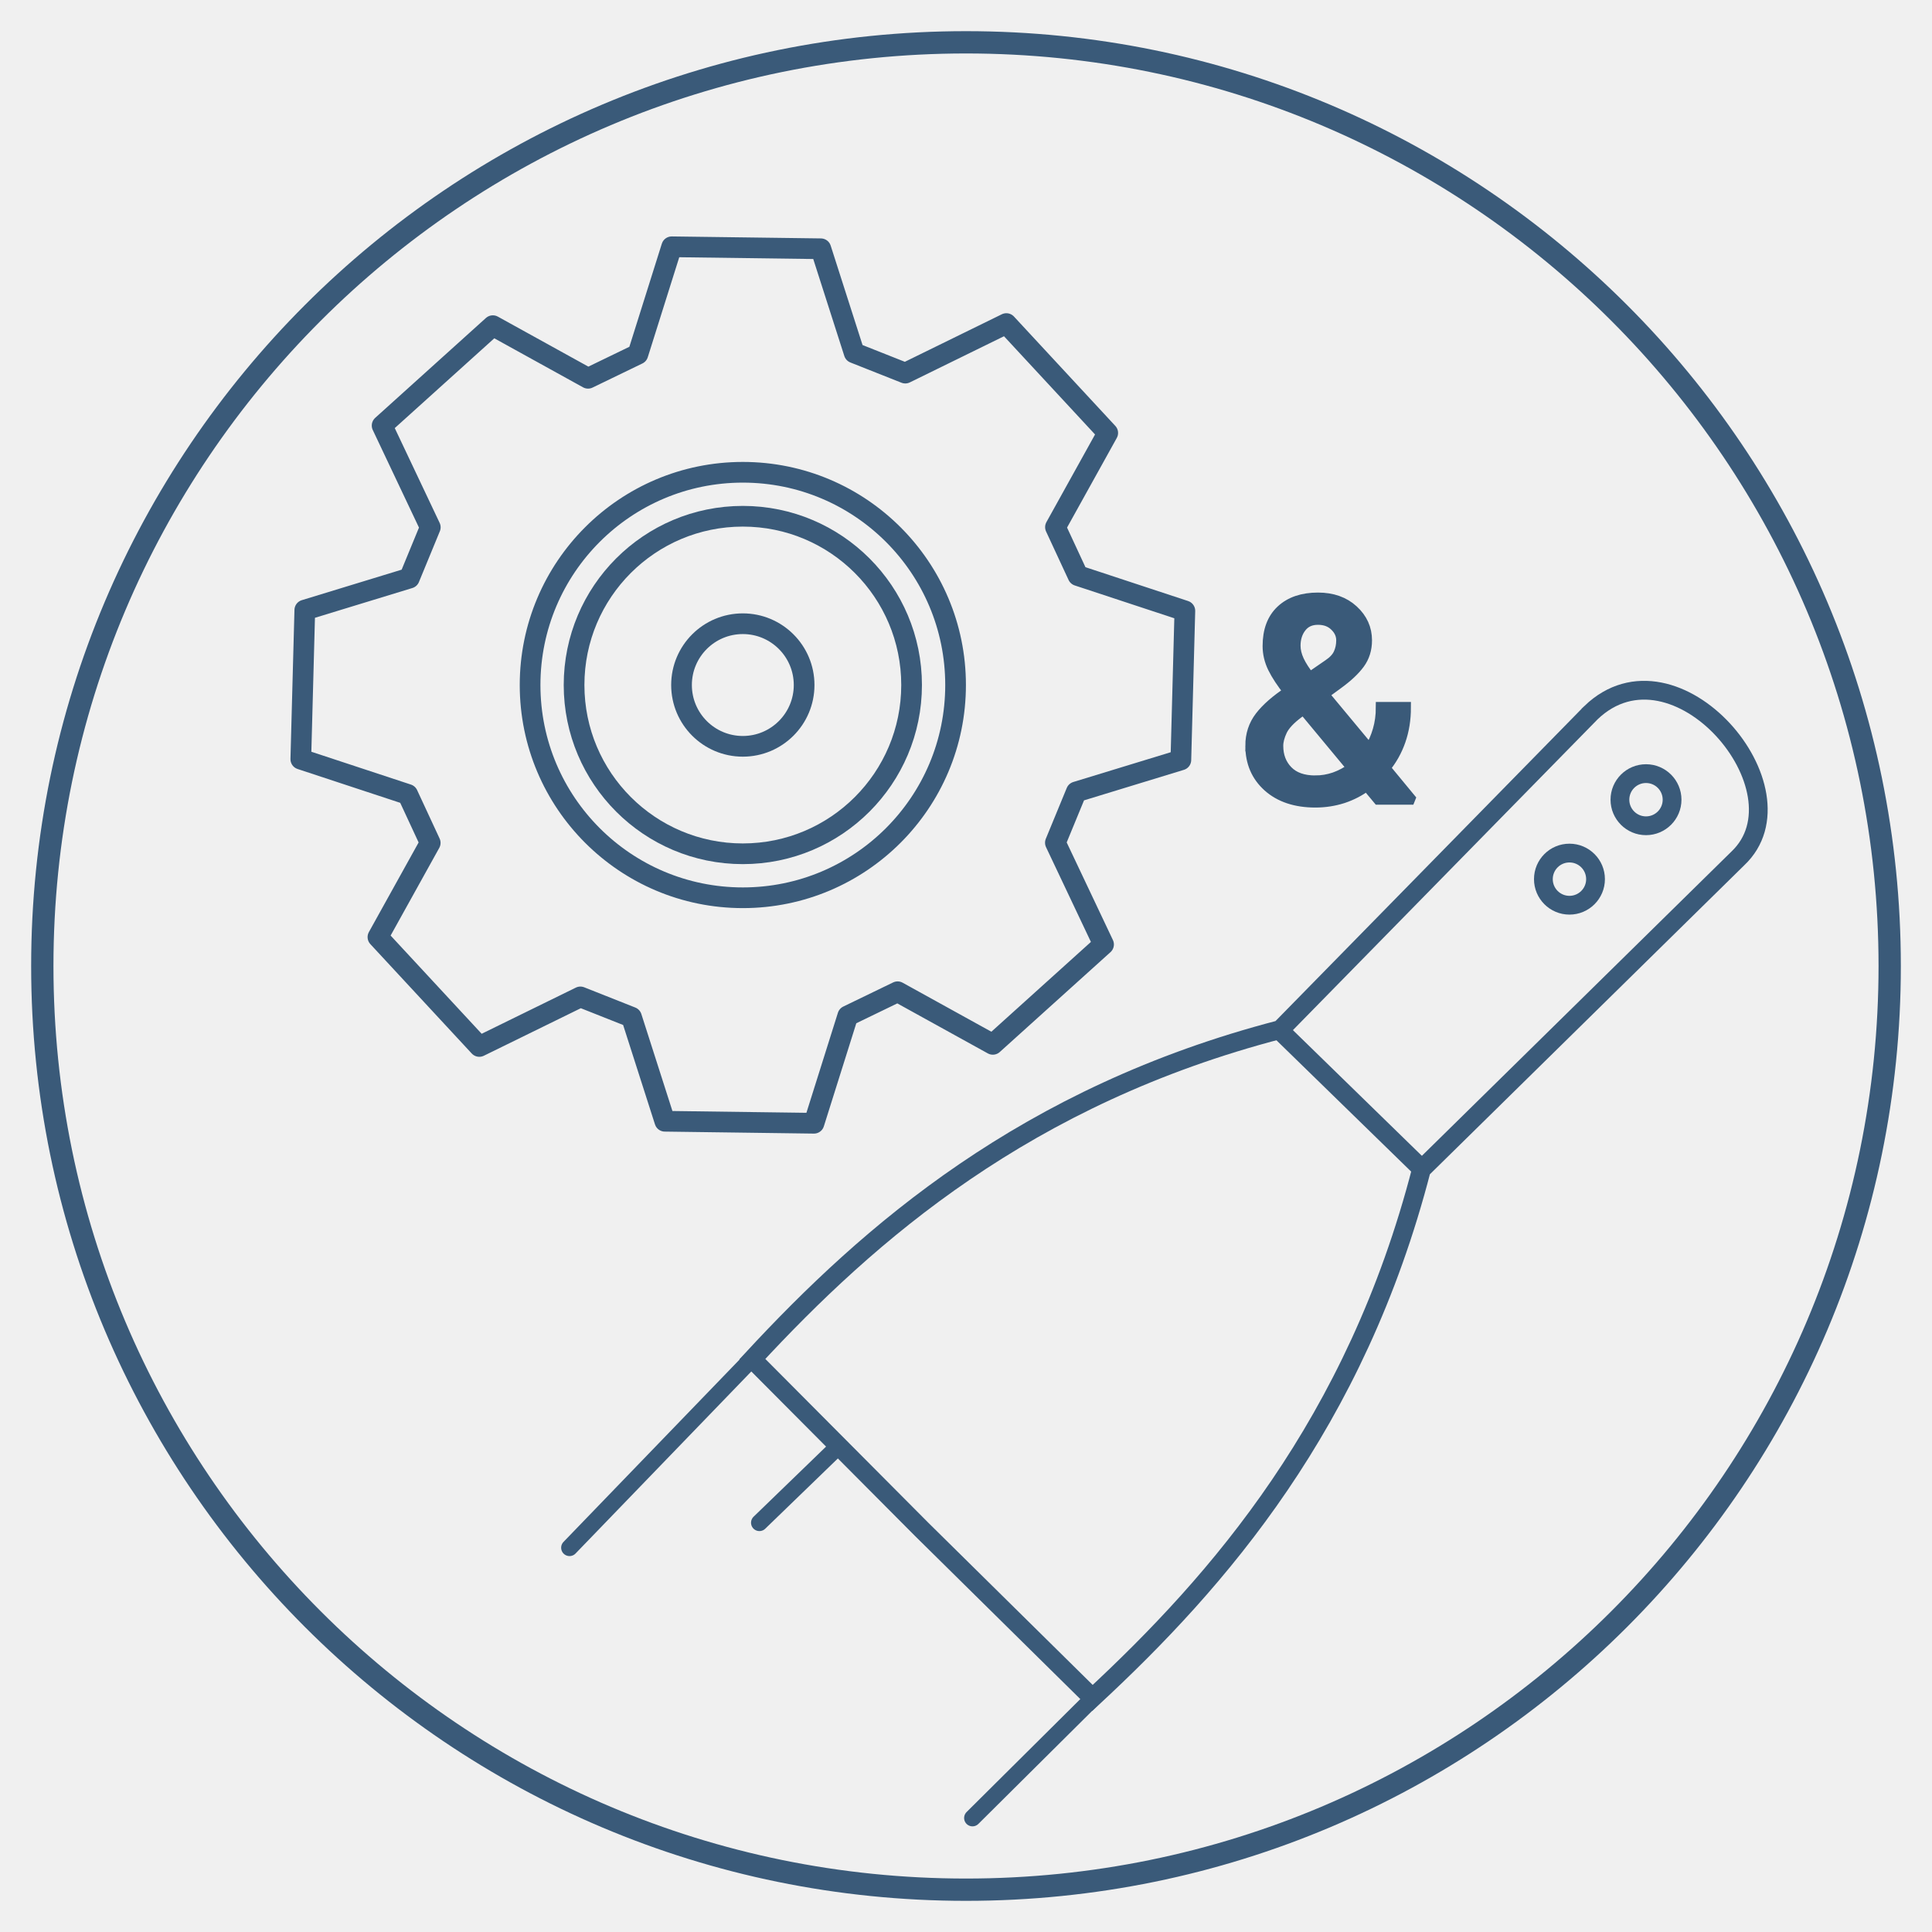
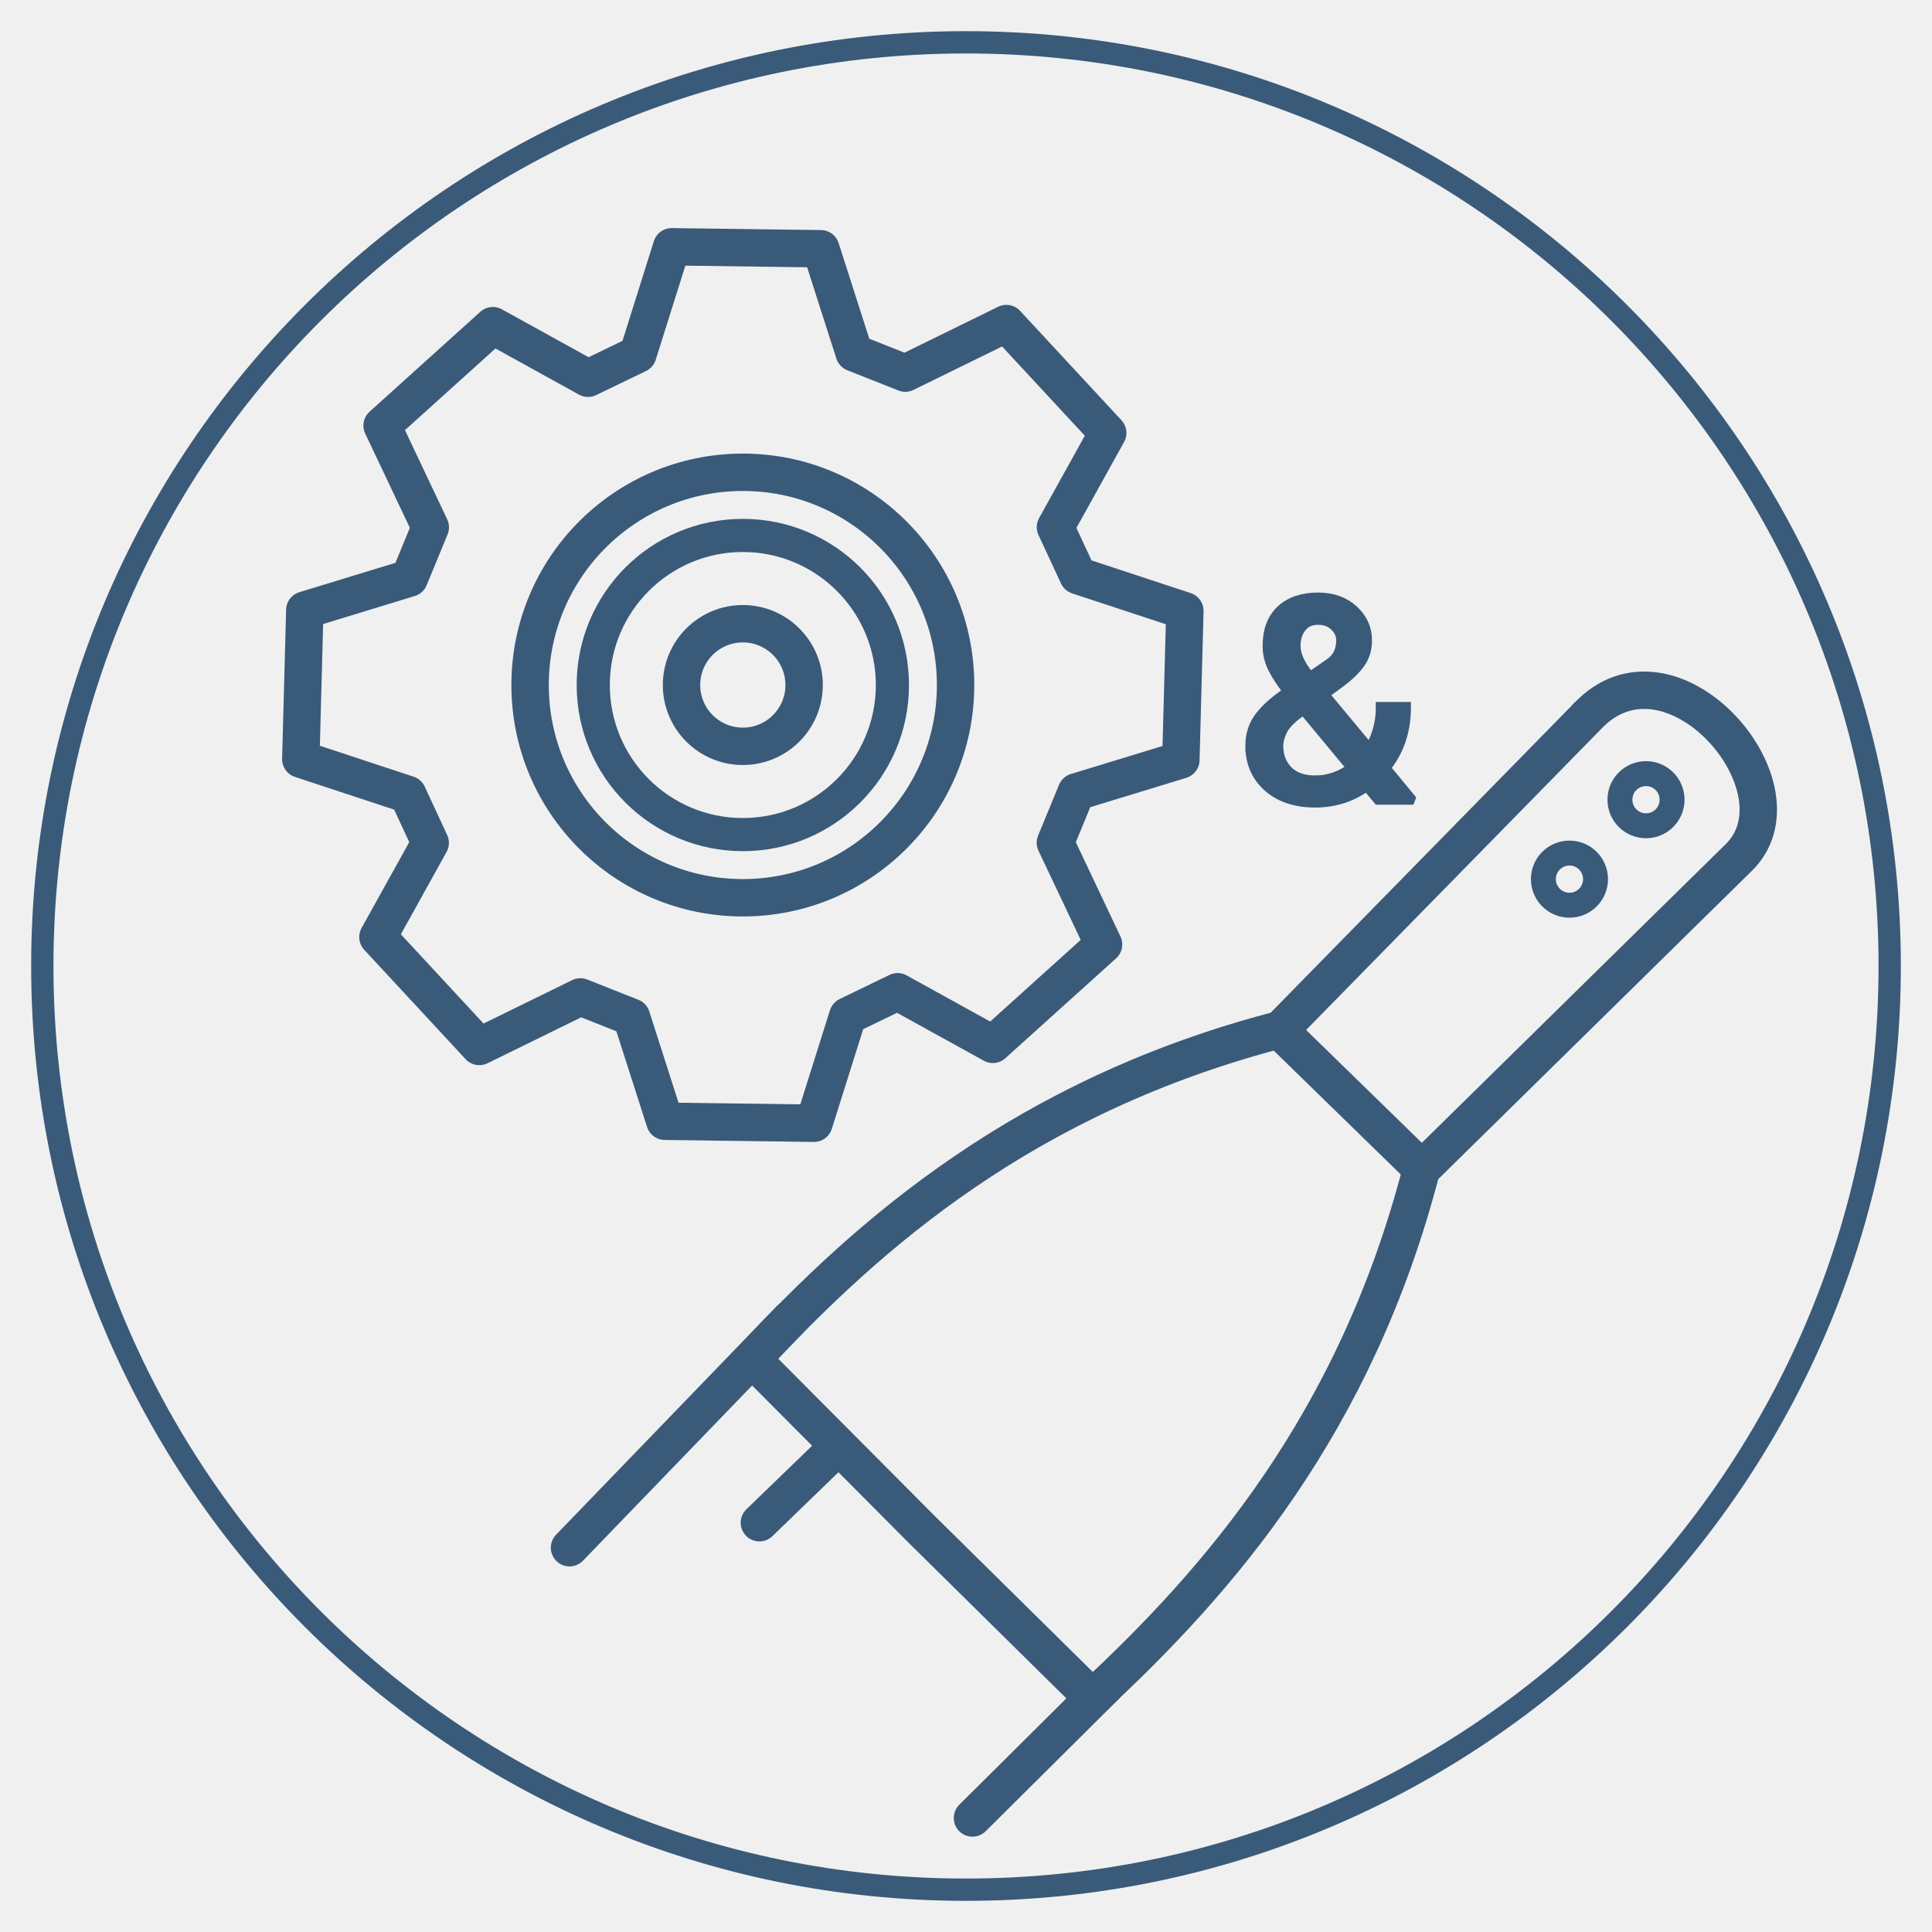
<svg xmlns="http://www.w3.org/2000/svg" width="155" height="155" viewBox="0 0 155 155" id="svg4379" version="1.1">
  <defs id="defs4381">
    <marker orient="auto" refY="0" refX="0" id="Arrow2Mend-3" style="overflow:visible">
      <path id="path4536-6" style="fill:#000080;fill-opacity:1;fill-rule:evenodd;stroke:#000080;stroke-width:0.625;stroke-linejoin:round;stroke-opacity:1" d="M 8.719,4.034 -2.207,0.016 8.719,-4.002 c -1.745,2.372 -1.735,5.617 -6e-7,8.035 z" transform="scale(-0.6,-0.6)" />
    </marker>
  </defs>
  <g id="layer1" transform="translate(0,-897.3622)">
    <path id="path4147-1-9-8-8-7-0" d="M 151.606,974.862 A 74.106,74.106 0 0 1 77.5,1048.968 74.106,74.106 0 0 1 3.394,974.862 74.106,74.106 0 0 1 77.5,900.757 74.106,74.106 0 0 1 151.606,974.862 Z" style="opacity:1;fill:none;fill-opacity:1;fill-rule:nonzero;stroke:#3a5a79;stroke-width:1.789;stroke-linecap:round;stroke-linejoin:round;stroke-miterlimit:4;stroke-dasharray:none;stroke-dashoffset:0;stroke-opacity:1" />
-     <path id="path6575-8-2" d="m 68.015,978.864 -2.712,8.614 -11.964,-0.16 -2.676,-8.351 -4.1,-1.625 -8.109,3.975 -8.133,-8.775 4.194,-7.558 -1.805,-3.888 -8.577,-2.828 0.321,-11.961 8.387,-2.563 1.68,-4.078 -3.865,-8.162 8.884,-8.014 7.638,4.22 3.999,-1.935 2.712,-8.614 11.964,0.159 2.676,8.351 4.1,1.625 8.109,-3.975 8.133,8.775 -4.194,7.558 1.805,3.888 8.577,2.828 -0.321,11.961 -8.387,2.563 -1.68,4.078 3.865,8.162 -8.884,8.014 -7.638,-4.22 z" style="fill:none;fill-rule:evenodd;stroke:#3a5a79;stroke-width:1.66;stroke-linecap:butt;stroke-linejoin:round;stroke-miterlimit:4;stroke-dasharray:none;stroke-opacity:1" />
-     <path id="path6622-47" d="m 76.664,952.32 a 17.068,17.068 0 0 1 -17.068,17.068 17.068,17.068 0 0 1 -17.068,-17.068 17.068,17.068 0 0 1 17.068,-17.068 17.068,17.068 0 0 1 17.068,17.068 z" style="opacity:1;fill:none;fill-opacity:1;fill-rule:nonzero;stroke:#3a5a79;stroke-width:1.66;stroke-linecap:round;stroke-linejoin:round;stroke-miterlimit:4;stroke-dasharray:none;stroke-dashoffset:0;stroke-opacity:1" />
-     <path id="path6622-4-6" d="M 73.135,952.32 A 13.54,13.54 0 0 1 59.596,965.859 13.54,13.54 0 0 1 46.056,952.32 13.54,13.54 0 0 1 59.596,938.78 13.54,13.54 0 0 1 73.135,952.32 Z" style="opacity:1;fill:none;fill-opacity:1;fill-rule:nonzero;stroke:#3a5a79;stroke-width:1.66;stroke-linecap:round;stroke-linejoin:round;stroke-miterlimit:4;stroke-dasharray:none;stroke-dashoffset:0;stroke-opacity:1" />
-     <path id="path6624-5" d="m 64.513,952.32 a 4.918,4.918 0 0 1 -4.918,4.918 4.918,4.918 0 0 1 -4.918,-4.918 4.918,4.918 0 0 1 4.918,-4.918 4.918,4.918 0 0 1 4.918,4.918 z" style="opacity:1;fill:none;fill-opacity:1;fill-rule:nonzero;stroke:#3a5a79;stroke-width:1.66;stroke-linecap:round;stroke-linejoin:round;stroke-miterlimit:4;stroke-dasharray:none;stroke-dashoffset:0;stroke-opacity:1" />
-     <path d="m 100.356,957.194 q 0,-1.332 0.764,-2.325 0.775,-1.004 2.304,-2.009 -0.852,-1.081 -1.266,-1.921 -0.415,-0.852 -0.415,-1.747 0,-1.845 1.059,-2.839 1.07,-1.004 2.937,-1.004 1.725,0 2.806,0.994 1.081,0.994 1.081,2.391 0,1.07 -0.579,1.856 -0.568,0.775 -1.692,1.594 l -1.19,0.873 3.712,4.465 q 0.448,-0.71 0.699,-1.572 0.251,-0.862 0.251,-1.823 l 1.922,0 q 0,1.43 -0.426,2.653 -0.426,1.223 -1.234,2.194 l 2.02,2.446 -0.022,0.055 -2.5,0 -0.928,-1.114 q -0.873,0.655 -1.932,1.004 -1.059,0.338 -2.194,0.338 -2.369,0 -3.778,-1.256 -1.397,-1.256 -1.397,-3.253 z m 5.175,2.828 q 0.786,0 1.55,-0.262 0.764,-0.273 1.441,-0.775 l -3.941,-4.749 -0.437,0.317 q -0.994,0.742 -1.321,1.419 -0.317,0.677 -0.317,1.223 0,1.234 0.775,2.031 0.775,0.797 2.249,0.797 z m -1.638,-10.852 q 0,0.579 0.295,1.212 0.295,0.622 0.884,1.365 l 1.507,-1.037 q 0.622,-0.415 0.841,-0.895 0.229,-0.491 0.229,-1.081 0,-0.666 -0.535,-1.179 -0.524,-0.513 -1.376,-0.513 -0.884,0 -1.365,0.622 -0.48,0.611 -0.48,1.507 z" style="font-style:normal;font-variant:normal;font-weight:normal;font-stretch:normal;font-size:25px;line-height:125%;font-family:'Roboto Slab';-inkscape-font-specification:'Roboto Slab';letter-spacing:0px;word-spacing:0px;fill:#3a5a79;fill-opacity:1;stroke:#3a5a79;stroke-width:0.894px;stroke-linecap:butt;stroke-linejoin:miter;stroke-opacity:1" id="path7096-1" />
-     <path style="fill:none;fill-rule:evenodd;stroke:#3a5a79;stroke-width:1.342;stroke-linecap:round;stroke-linejoin:miter;stroke-miterlimit:4;stroke-dasharray:none;stroke-opacity:1" d="m 66.99,1013.66 -6.065,5.867" id="path6977-5-0" />
-     <path style="fill:none;fill-rule:evenodd;stroke:#3a5a79;stroke-width:1.342;stroke-linecap:round;stroke-linejoin:miter;stroke-miterlimit:4;stroke-dasharray:none;stroke-opacity:1" d="m 63.389,1003.201 -17.698,18.331" id="path6977-8-7" />
-     <path id="path6677-3-8-4-6" d="m 127.638,954.541 -24.916,25.416 c -20.392,5.295 -32.989,16.309 -42.366,26.448 l 13.584,13.651 13.708,13.526 c 10.127,-9.39 21.124,-22.002 26.392,-42.401 l 25.383,-24.95 c 5.775,-5.458 -5.023,-18.184 -11.785,-11.691 z" style="fill:none;fill-rule:evenodd;stroke:#3a5a79;stroke-width:1.506;stroke-linecap:butt;stroke-linejoin:miter;stroke-miterlimit:4;stroke-dasharray:none;stroke-opacity:1" />
-     <path id="path6694-5-4-3" d="m 102.647,980.005 11.393,11.105" style="fill:#ffffff;fill-rule:evenodd;stroke:#3a5a79;stroke-width:1.506;stroke-linecap:butt;stroke-linejoin:miter;stroke-miterlimit:4;stroke-dasharray:none;stroke-opacity:1" />
-     <circle r="2.092" cy="967.894" cx="125.914" id="path6700-9-2-3-5" style="opacity:1;fill:none;fill-opacity:1;fill-rule:nonzero;stroke:#3a5a79;stroke-width:1.506;stroke-linecap:round;stroke-linejoin:round;stroke-miterlimit:4;stroke-dasharray:none;stroke-dashoffset:0;stroke-opacity:1" />
-     <circle r="2.092" cy="961.52" cx="132.055" id="path6700-9-4-2-9-0" style="opacity:1;fill:none;fill-opacity:1;fill-rule:nonzero;stroke:#3a5a79;stroke-width:1.506;stroke-linecap:round;stroke-linejoin:round;stroke-miterlimit:4;stroke-dasharray:none;stroke-dashoffset:0;stroke-opacity:1" />
-     <path style="fill:none;fill-rule:evenodd;stroke:#3a5a79;stroke-width:1.342;stroke-linecap:round;stroke-linejoin:miter;stroke-miterlimit:4;stroke-dasharray:none;stroke-opacity:1" d="m 88.682,1032.623 -10.662,10.592" id="path6977-80" />
+     <path id="path6575-8-2" d="m 68.015,978.864 -2.712,8.614 -11.964,-0.16 -2.676,-8.351 -4.1,-1.625 -8.109,3.975 -8.133,-8.775 4.194,-7.558 -1.805,-3.888 -8.577,-2.828 0.321,-11.961 8.387,-2.563 1.68,-4.078 -3.865,-8.162 8.884,-8.014 7.638,4.22 3.999,-1.935 2.712,-8.614 11.964,0.159 2.676,8.351 4.1,1.625 8.109,-3.975 8.133,8.775 -4.194,7.558 1.805,3.888 8.577,2.828 -0.321,11.961 -8.387,2.563 -1.68,4.078 3.865,8.162 -8.884,8.014 -7.638,-4.22 z" style="fill:none;fill-rule:evenodd;stroke:#3a5a79;stroke-width:3;stroke-linecap:butt;stroke-linejoin:round;stroke-miterlimit:4;stroke-dasharray:none;stroke-opacity:1" />
+     <path id="path6622-47" d="m 76.664,952.32 a 17.068,17.068 0 0 1 -17.068,17.068 17.068,17.068 0 0 1 -17.068,-17.068 17.068,17.068 0 0 1 17.068,-17.068 17.068,17.068 0 0 1 17.068,17.068 z" style="opacity:1;fill:none;fill-opacity:1;fill-rule:nonzero;stroke:#3a5a79;stroke-width:3;stroke-linecap:round;stroke-linejoin:round;stroke-miterlimit:4;stroke-dasharray:none;stroke-dashoffset:0;stroke-opacity:1" />
+     <path id="path6622-4-6" d="M 71.596,952.32 A 12.001,12.001 0 0 1 59.595,964.32 12.001,12.001 0 0 1 47.595,952.32 12.001,12.001 0 0 1 59.595,940.319 12.001,12.001 0 0 1 71.596,952.32 Z" style="opacity:1;fill:none;fill-opacity:1;fill-rule:nonzero;stroke:#3a5a79;stroke-width:2.659;stroke-linecap:round;stroke-linejoin:round;stroke-miterlimit:4;stroke-dasharray:none;stroke-dashoffset:0;stroke-opacity:1" />
+     <path id="path6624-5" d="m 64.513,952.32 a 4.918,4.918 0 0 1 -4.918,4.918 4.918,4.918 0 0 1 -4.918,-4.918 4.918,4.918 0 0 1 4.918,-4.918 4.918,4.918 0 0 1 4.918,4.918 z" style="opacity:1;fill:none;fill-opacity:1;fill-rule:nonzero;stroke:#3a5a79;stroke-width:3;stroke-linecap:round;stroke-linejoin:round;stroke-miterlimit:4;stroke-dasharray:none;stroke-dashoffset:0;stroke-opacity:1" />
+     <path d="m 100.356,957.194 q 0,-1.332 0.764,-2.325 0.775,-1.004 2.304,-2.009 -0.852,-1.081 -1.266,-1.921 -0.415,-0.852 -0.415,-1.747 0,-1.845 1.059,-2.839 1.07,-1.004 2.937,-1.004 1.725,0 2.806,0.994 1.081,0.994 1.081,2.391 0,1.07 -0.579,1.856 -0.568,0.775 -1.692,1.594 l -1.19,0.873 3.712,4.465 q 0.448,-0.71 0.699,-1.572 0.251,-0.862 0.251,-1.823 l 1.922,0 q 0,1.43 -0.426,2.653 -0.426,1.223 -1.234,2.194 l 2.02,2.446 -0.022,0.055 -2.5,0 -0.928,-1.114 q -0.873,0.655 -1.932,1.004 -1.059,0.338 -2.194,0.338 -2.369,0 -3.778,-1.256 -1.397,-1.256 -1.397,-3.253 z m 5.175,2.828 q 0.786,0 1.55,-0.262 0.764,-0.273 1.441,-0.775 l -3.941,-4.749 -0.437,0.317 q -0.994,0.742 -1.321,1.419 -0.317,0.677 -0.317,1.223 0,1.234 0.775,2.031 0.775,0.797 2.249,0.797 z m -1.638,-10.852 q 0,0.579 0.295,1.212 0.295,0.622 0.884,1.365 l 1.507,-1.037 q 0.622,-0.415 0.841,-0.895 0.229,-0.491 0.229,-1.081 0,-0.666 -0.535,-1.179 -0.524,-0.513 -1.376,-0.513 -0.884,0 -1.365,0.622 -0.48,0.611 -0.48,1.507 z" style="font-style:normal;font-variant:normal;font-weight:normal;font-stretch:normal;font-size:25px;line-height:125%;font-family:'Roboto Slab';-inkscape-font-specification:'Roboto Slab';letter-spacing:0px;word-spacing:0px;fill:#3a5a79;fill-opacity:1;stroke:#3a5a79;stroke-width:0.894;stroke-linecap:butt;stroke-linejoin:miter;stroke-opacity:1;stroke-miterlimit:4;stroke-dasharray:none" id="path7096-1" />
+     <path style="fill:none;fill-rule:evenodd;stroke:#3a5a79;stroke-width:3;stroke-linecap:round;stroke-linejoin:miter;stroke-miterlimit:4;stroke-dasharray:none;stroke-opacity:1" d="m 66.99,1013.66 -6.065,5.867" id="path6977-5-0" />
+     <path style="fill:none;fill-rule:evenodd;stroke:#3a5a79;stroke-width:3;stroke-linecap:round;stroke-linejoin:miter;stroke-miterlimit:4;stroke-dasharray:none;stroke-opacity:1" d="m 63.389,1003.201 -17.698,18.331" id="path6977-8-7" />
+     <path id="path6677-3-8-4-6" d="m 127.638,954.541 -24.916,25.416 c -20.392,5.295 -32.989,16.309 -42.366,26.448 l 13.584,13.651 13.708,13.526 c 10.127,-9.39 21.124,-22.002 26.392,-42.401 l 25.383,-24.95 c 5.775,-5.458 -5.023,-18.184 -11.785,-11.691 z" style="fill:none;fill-rule:evenodd;stroke:#3a5a79;stroke-width:3;stroke-linecap:butt;stroke-linejoin:miter;stroke-miterlimit:4;stroke-dasharray:none;stroke-opacity:1" />
+     <path id="path6694-5-4-3" d="m 102.647,980.005 11.393,11.105" style="fill:#ffffff;fill-rule:evenodd;stroke:#3a5a79;stroke-width:3;stroke-linecap:butt;stroke-linejoin:miter;stroke-miterlimit:4;stroke-dasharray:none;stroke-opacity:1" />
+     <circle r="2.092" cy="967.894" cx="125.914" id="path6700-9-2-3-5" style="opacity:1;fill:none;fill-opacity:1;fill-rule:nonzero;stroke:#3a5a79;stroke-width:2;stroke-linecap:round;stroke-linejoin:round;stroke-miterlimit:4;stroke-dasharray:none;stroke-dashoffset:0;stroke-opacity:1" />
+     <circle r="2.092" cy="961.52" cx="132.055" id="path6700-9-4-2-9-0" style="opacity:1;fill:none;fill-opacity:1;fill-rule:nonzero;stroke:#3a5a79;stroke-width:2;stroke-linecap:round;stroke-linejoin:round;stroke-miterlimit:4;stroke-dasharray:none;stroke-dashoffset:0;stroke-opacity:1" />
+     <path style="fill:none;fill-rule:evenodd;stroke:#3a5a79;stroke-width:3;stroke-linecap:round;stroke-linejoin:miter;stroke-miterlimit:4;stroke-dasharray:none;stroke-opacity:1" d="m 88.682,1032.623 -10.662,10.592" id="path6977-80" />
  </g>
</svg>
